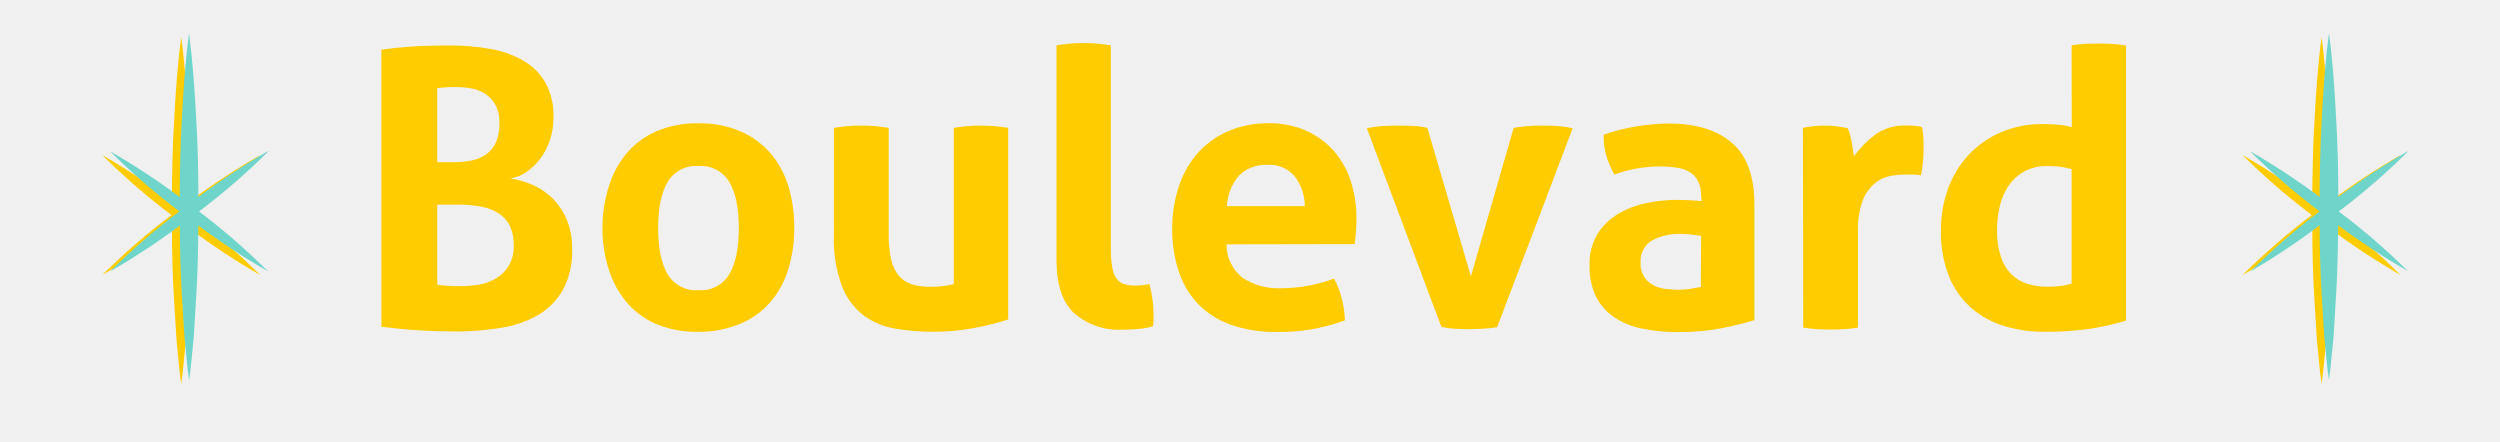
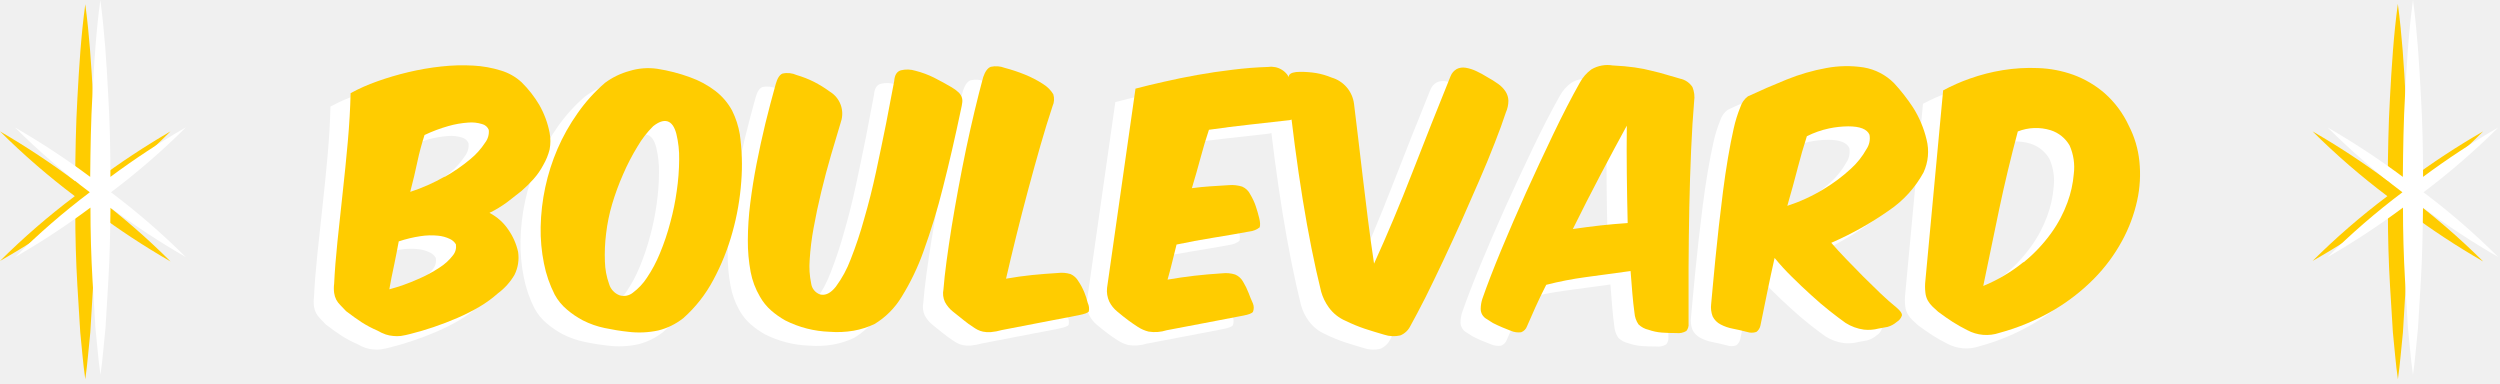
- <svg xmlns="http://www.w3.org/2000/svg" viewBox="0 0 402 71" fill="none">
-   <path d="M41.83 24.94C37.96 27.169 34.223 29.623 30.64 32.29C30.64 28.16 30.55 24.03 30.3 19.89C30.06 15.25 29.76 10.61 29.14 5.97C28.51 10.61 28.22 15.25 27.97 19.89C27.73 24.02 27.67 28.16 27.63 32.29C24.047 29.623 20.311 27.168 16.44 24.94C19.926 28.403 23.645 31.624 27.57 34.58C23.643 37.534 19.924 40.755 16.44 44.22C20.32 41.992 24.063 39.534 27.65 36.86C27.65 40.49 27.75 44.11 27.96 47.74L28.39 54.74C28.64 57.06 28.79 59.38 29.14 61.74C29.48 59.42 29.63 57.1 29.89 54.74L30.31 47.74C30.53 44.11 30.59 40.49 30.63 36.86C34.215 39.532 37.955 41.99 41.83 44.22C38.348 40.753 34.629 37.532 30.7 34.58C34.627 31.626 38.346 28.405 41.83 24.94" fill="#FFCC00" />
-   <path d="M43.08 24.31C39.213 26.539 35.48 28.994 31.9 31.66C31.9 27.53 31.81 23.4 31.56 19.26C31.32 14.63 31 10 30.4 5.35C29.77 9.99 29.48 14.63 29.23 19.27C28.99 23.4 28.93 27.54 28.89 31.67C25.307 29.003 21.571 26.548 17.7 24.32C21.188 27.797 24.91 31.031 28.84 34C24.913 36.954 21.194 40.175 17.71 43.64C21.59 41.412 25.333 38.954 28.92 36.28C28.92 39.91 29.02 43.53 29.23 47.16L29.66 54.16C29.91 56.48 30.06 58.8 30.41 61.16C30.75 58.84 30.9 56.52 31.16 54.16L31.58 47.16C31.8 43.53 31.86 39.91 31.9 36.28C35.485 38.952 39.225 41.41 43.1 43.64C39.627 40.174 35.918 36.953 32 34C35.927 31.046 39.646 27.825 43.13 24.36" fill="#6FD5CA" />
-   <path d="M386 24.94C382.13 27.169 378.393 29.623 374.81 32.29C374.81 28.16 374.72 24.03 374.47 19.89C374.23 15.25 373.93 10.61 373.31 5.97C372.68 10.61 372.39 15.25 372.14 19.89C371.9 24.02 371.84 28.16 371.8 32.29C368.217 29.623 364.481 27.168 360.61 24.94C364.096 28.403 367.815 31.624 371.74 34.58C367.813 37.534 364.094 40.755 360.61 44.22C364.49 41.992 368.233 39.534 371.82 36.86C371.82 40.49 371.92 44.11 372.13 47.74L372.56 54.74C372.81 57.06 372.96 59.38 373.31 61.74C373.65 59.42 373.8 57.1 374.06 54.74L374.48 47.74C374.7 44.11 374.76 40.49 374.8 36.86C378.385 39.532 382.125 41.99 386 44.22C382.518 40.753 378.799 37.532 374.87 34.58C378.797 31.626 382.516 28.405 386 24.94" fill="#FFCC00" />
-   <path d="M387.2 24.31C383.326 26.539 379.587 28.993 376 31.66C376 27.53 375.91 23.4 375.66 19.26C375.42 14.62 375.12 9.98 374.5 5.34C373.87 9.98 373.58 14.62 373.33 19.26C373.09 23.39 373.03 27.53 372.99 31.66C369.407 28.993 365.671 26.538 361.8 24.31C365.307 27.793 369.049 31.03 373 34C369.073 36.954 365.354 40.175 361.87 43.64C365.724 41.393 369.44 38.919 373 36.23C373 39.86 373.1 43.48 373.31 47.11L373.74 54.11C373.99 56.43 374.14 58.75 374.49 61.11C374.83 58.79 374.98 56.47 375.24 54.11L375.66 47.11C375.88 43.48 375.94 39.86 375.98 36.23C379.565 38.902 383.305 41.36 387.18 43.59C383.702 40.141 379.99 36.936 376.07 34C379.997 31.046 383.716 27.825 387.2 24.36" fill="#6FD5CA" />
-   <path d="M61.32 8C62.653 7.793 64.183 7.627 65.91 7.5C67.637 7.373 69.807 7.31 72.42 7.31C74.582 7.301 76.741 7.488 78.87 7.87C80.734 8.184 82.528 8.824 84.17 9.76C85.647 10.62 86.874 11.851 87.73 13.33C88.638 15.038 89.076 16.957 89 18.89C89.011 20.144 88.811 21.392 88.41 22.58C88.054 23.661 87.52 24.675 86.83 25.58C86.203 26.396 85.45 27.109 84.6 27.69C83.84 28.212 82.972 28.554 82.06 28.69C83.144 28.851 84.206 29.144 85.22 29.56C87.787 30.543 89.864 32.497 91 35C91.702 36.599 92.044 38.334 92 40.08C92.093 42.376 91.568 44.655 90.48 46.68C89.495 48.367 88.085 49.767 86.39 50.74C84.528 51.766 82.495 52.444 80.39 52.74C78.043 53.12 75.668 53.307 73.29 53.3C71.39 53.3 69.51 53.247 67.65 53.14C65.79 53.033 63.683 52.837 61.33 52.55L61.32 8ZM73 26.08C73.967 26.086 74.932 25.992 75.88 25.8C76.716 25.635 77.506 25.294 78.2 24.8C78.876 24.307 79.41 23.645 79.75 22.88C80.154 21.909 80.346 20.861 80.31 19.81C80.352 18.787 80.128 17.77 79.66 16.86C79.263 16.135 78.693 15.52 78 15.07C77.302 14.63 76.524 14.334 75.71 14.2C74.887 14.064 74.054 13.997 73.22 14C72.246 13.989 71.274 14.053 70.31 14.19V26.09L73 26.08ZM70.31 45.79C70.89 45.877 71.557 45.94 72.31 45.98C73.063 46.02 73.76 46.027 74.4 46C75.316 45.995 76.229 45.912 77.13 45.75C78.072 45.578 78.976 45.239 79.8 44.75C80.62 44.256 81.306 43.57 81.8 42.75C82.38 41.743 82.661 40.591 82.61 39.43C82.635 38.368 82.426 37.313 82 36.34C81.596 35.529 80.985 34.84 80.23 34.34C79.401 33.801 78.473 33.433 77.5 33.26C76.347 33.028 75.175 32.907 74 32.9H70.31V45.79Z" fill="#FFCC00" />
-   <path d="M112.28 53.36C109.953 53.413 107.64 52.98 105.49 52.09C103.647 51.301 102.013 50.092 100.72 48.56C99.43 46.998 98.462 45.197 97.87 43.26C97.201 41.134 96.863 38.918 96.87 36.69C96.867 34.442 97.204 32.207 97.87 30.06C98.453 28.101 99.422 26.278 100.72 24.7C102.017 23.161 103.648 21.94 105.49 21.13C107.635 20.218 109.95 19.775 112.28 19.83C114.62 19.777 116.944 20.22 119.1 21.13C120.963 21.938 122.617 23.159 123.94 24.7C125.245 26.251 126.216 28.055 126.79 30C127.422 32.153 127.735 34.386 127.72 36.63C127.738 38.854 127.425 41.068 126.79 43.2C126.214 45.143 125.244 46.947 123.94 48.5C122.621 50.035 120.964 51.243 119.1 52.03C116.942 52.938 114.621 53.391 112.28 53.36V53.36ZM112.28 46.66C113.27 46.739 114.262 46.54 115.146 46.086C116.029 45.632 116.768 44.941 117.28 44.09C118.293 42.376 118.8 39.906 118.8 36.68C118.8 33.453 118.293 30.983 117.28 29.27C116.768 28.419 116.029 27.727 115.146 27.273C114.262 26.82 113.27 26.621 112.28 26.7C111.301 26.627 110.32 26.829 109.449 27.283C108.578 27.737 107.851 28.425 107.35 29.27C106.337 30.983 105.83 33.453 105.83 36.68C105.83 39.906 106.337 42.376 107.35 44.09C107.851 44.934 108.578 45.622 109.449 46.076C110.32 46.53 111.301 46.732 112.28 46.66V46.66Z" fill="#FFCC00" />
-   <path d="M134.1 20.56C137.012 20.065 139.988 20.065 142.9 20.56V37.56C142.869 38.968 143.003 40.374 143.3 41.75C143.5 42.703 143.925 43.595 144.54 44.35C145.094 44.987 145.814 45.458 146.62 45.71C147.563 45.995 148.545 46.13 149.53 46.11C150.823 46.139 152.115 45.995 153.37 45.68V20.56C154.804 20.317 156.256 20.194 157.71 20.19C159.184 20.192 160.656 20.316 162.11 20.56V51.37C160.394 51.926 158.643 52.37 156.87 52.7C154.634 53.141 152.359 53.358 150.08 53.35C148.043 53.355 146.009 53.188 144 52.85C142.154 52.559 140.404 51.836 138.89 50.74C137.314 49.521 136.103 47.891 135.39 46.03C134.426 43.391 133.984 40.588 134.09 37.78L134.1 20.56Z" fill="#FFCC00" />
-   <path d="M169.88 7.29C171.334 7.045 172.806 6.922 174.28 6.92C175.734 6.923 177.186 7.047 178.62 7.29V39.84C178.603 40.878 178.676 41.915 178.84 42.94C178.933 43.592 179.164 44.216 179.52 44.77C179.815 45.194 180.239 45.51 180.73 45.67C181.333 45.851 181.961 45.936 182.59 45.92C182.951 45.919 183.311 45.898 183.67 45.86C184.057 45.819 184.441 45.756 184.82 45.67C185.266 47.299 185.495 48.98 185.5 50.67V51.57C185.496 51.874 185.456 52.176 185.38 52.47C184.601 52.697 183.8 52.841 182.99 52.9C182.057 52.98 181.2 53.02 180.42 53.02C177.624 53.158 174.881 52.217 172.76 50.39C170.84 48.63 169.88 45.767 169.88 41.8V7.29Z" fill="#FFCC00" />
-   <path d="M197.22 39.29C197.209 40.328 197.438 41.354 197.889 42.289C198.34 43.224 199.001 44.042 199.82 44.68C201.661 45.871 203.829 46.455 206.02 46.35C207.466 46.347 208.908 46.213 210.33 45.95C211.758 45.691 213.16 45.306 214.52 44.8C215.024 45.752 215.42 46.759 215.7 47.8C216.039 49.012 216.228 50.261 216.26 51.52C212.769 52.806 209.07 53.437 205.35 53.38C202.742 53.442 200.145 53.021 197.69 52.14C195.71 51.413 193.926 50.236 192.48 48.7C191.105 47.196 190.081 45.406 189.48 43.46C188.808 41.314 188.471 39.078 188.48 36.83C188.467 34.581 188.805 32.344 189.48 30.2C190.094 28.224 191.097 26.391 192.43 24.81C193.759 23.261 195.411 22.022 197.27 21.18C199.387 20.241 201.684 19.777 204 19.82C206.062 19.776 208.108 20.179 210 21C211.687 21.75 213.196 22.847 214.43 24.22C215.678 25.634 216.618 27.292 217.19 29.09C217.816 31.028 218.13 33.053 218.12 35.09C218.12 35.876 218.09 36.653 218.03 37.42C217.97 38.186 217.897 38.796 217.81 39.25L197.22 39.29ZM209.81 33.15C209.814 31.408 209.237 29.716 208.17 28.34C207.65 27.728 206.996 27.245 206.259 26.928C205.522 26.61 204.721 26.467 203.92 26.51C203.056 26.45 202.19 26.574 201.378 26.874C200.566 27.174 199.827 27.643 199.21 28.25C198.046 29.626 197.37 31.349 197.29 33.15H209.81Z" fill="#FFCC00" />
-   <path d="M219.79 20.62C220.699 20.426 221.622 20.302 222.55 20.25C223.397 20.21 224.13 20.19 224.75 20.19C225.577 20.19 226.403 20.21 227.23 20.25C228.001 20.285 228.768 20.389 229.52 20.56L236.52 44.43L243.4 20.56C244.1 20.434 244.843 20.34 245.63 20.28C246.417 20.22 247.203 20.19 247.99 20.19C248.61 20.19 249.323 20.21 250.13 20.25C251.058 20.308 251.98 20.431 252.89 20.62L240.74 52.62C239.918 52.748 239.091 52.832 238.26 52.87C237.393 52.91 236.67 52.93 236.09 52.93C235.51 52.93 234.813 52.907 234 52.86C233.249 52.823 232.503 52.719 231.77 52.55L219.79 20.62Z" fill="#FFCC00" />
-   <path d="M273.54 31.54C273.573 30.705 273.402 29.874 273.04 29.12C272.729 28.519 272.258 28.014 271.68 27.66C271.021 27.284 270.294 27.042 269.54 26.95C268.606 26.819 267.663 26.756 266.72 26.76C264.288 26.795 261.878 27.235 259.59 28.06C259.059 27.105 258.624 26.101 258.29 25.06C257.981 23.951 257.836 22.802 257.86 21.65C259.638 21.042 261.465 20.587 263.32 20.29C265 20.015 266.698 19.871 268.4 19.86C272.7 19.86 276.06 20.894 278.48 22.96C280.9 25.027 282.11 28.334 282.11 32.88V51.48C280.377 52.006 278.618 52.44 276.84 52.78C274.533 53.215 272.188 53.423 269.84 53.4C267.892 53.416 265.949 53.228 264.04 52.84C262.422 52.527 260.882 51.895 259.51 50.98C258.269 50.132 257.267 48.978 256.6 47.63C255.885 46.063 255.543 44.352 255.6 42.63C255.537 40.877 255.977 39.141 256.87 37.63C257.695 36.311 258.823 35.207 260.16 34.41C261.553 33.584 263.074 32.995 264.66 32.67C266.303 32.318 267.979 32.14 269.66 32.14C270.86 32.14 272.193 32.204 273.66 32.33L273.54 31.54ZM273.54 37.93C273.047 37.85 272.51 37.777 271.93 37.71C271.415 37.653 270.898 37.623 270.38 37.62C268.711 37.535 267.051 37.909 265.58 38.7C264.995 39.068 264.52 39.588 264.209 40.204C263.897 40.821 263.759 41.511 263.81 42.2C263.753 43.08 263.992 43.953 264.49 44.68C264.911 45.257 265.477 45.712 266.13 46C266.767 46.269 267.442 46.437 268.13 46.5C268.85 46.56 269.48 46.59 270.02 46.59C270.643 46.589 271.266 46.535 271.88 46.43L273.49 46.15L273.54 37.93Z" fill="#FFCC00" />
-   <path d="M289.91 20.56C290.53 20.434 291.12 20.34 291.68 20.28C292.288 20.217 292.899 20.187 293.51 20.19C294.122 20.188 294.734 20.228 295.34 20.31C295.94 20.39 296.53 20.494 297.11 20.62C297.263 20.904 297.378 21.206 297.45 21.52C297.55 21.91 297.65 22.33 297.73 22.76C297.81 23.19 297.89 23.63 297.95 24.06L298.11 25.14C299.047 23.832 300.177 22.672 301.46 21.7C302.907 20.643 304.669 20.108 306.46 20.18C306.87 20.18 307.35 20.18 307.89 20.24C308.289 20.26 308.685 20.323 309.07 20.43C309.162 20.903 309.225 21.38 309.26 21.86C309.3 22.4 309.32 22.957 309.32 23.53C309.32 24.23 309.29 24.994 309.23 25.82C309.174 26.614 309.06 27.403 308.89 28.18C308.388 28.095 307.879 28.055 307.37 28.06H306.37C305.579 28.069 304.789 28.143 304.01 28.28C303.099 28.446 302.245 28.842 301.53 29.43C300.635 30.174 299.947 31.134 299.53 32.22C298.946 33.893 298.685 35.661 298.76 37.43V52.68C298.022 52.805 297.277 52.888 296.53 52.93C295.783 52.97 295.06 52.99 294.36 52.99C293.66 52.99 292.947 52.97 292.22 52.93C291.493 52.89 290.74 52.807 289.96 52.68L289.91 20.56Z" fill="#FFCC00" />
-   <path d="M333.12 7.29C333.848 7.167 334.583 7.084 335.32 7.04C336.047 7.013 336.76 7 337.46 7C338.16 7 338.883 7.02 339.63 7.06C340.377 7.103 341.122 7.186 341.86 7.31V51.56C339.919 52.137 337.941 52.582 335.94 52.89C333.528 53.225 331.095 53.379 328.66 53.35C326.531 53.358 324.412 53.055 322.37 52.45C320.423 51.883 318.617 50.911 317.07 49.6C315.484 48.222 314.241 46.493 313.44 44.55C312.488 42.15 312.033 39.581 312.1 37C312.085 34.726 312.475 32.468 313.25 30.33C313.97 28.32 315.089 26.476 316.54 24.91C317.999 23.357 319.762 22.121 321.72 21.28C323.856 20.37 326.159 19.917 328.48 19.95C329.227 19.95 330.003 19.98 330.81 20.04C331.598 20.097 332.378 20.231 333.14 20.44L333.12 7.29ZM333.12 27.19C332.462 27.018 331.794 26.884 331.12 26.79C330.456 26.721 329.788 26.691 329.12 26.7C327.881 26.672 326.656 26.962 325.56 27.54C324.564 28.082 323.705 28.845 323.05 29.77C322.358 30.764 321.863 31.88 321.59 33.06C321.278 34.35 321.123 35.673 321.13 37C321.095 38.461 321.304 39.918 321.75 41.31C322.092 42.37 322.678 43.336 323.46 44.13C324.184 44.834 325.065 45.355 326.03 45.65C327.074 45.965 328.16 46.121 329.25 46.11C329.902 46.108 330.552 46.071 331.2 46C331.851 45.923 332.493 45.79 333.12 45.6V27.19Z" fill="#FFCC00" />
+ <svg xmlns="http://www.w3.org/2000/svg" viewBox="0 0 372 57" fill="none">
+   <path d="M72.641 36.18C73.336 37.174 73.829 38.295 74.091 39.48C74.269 40.644 74.084 41.835 73.561 42.89C72.938 43.959 72.104 44.892 71.111 45.63C70.263 46.382 69.346 47.052 68.371 47.63C67.295 48.264 66.179 48.828 65.031 49.32C63.858 49.827 62.678 50.28 61.491 50.68C60.304 51.08 59.174 51.413 58.101 51.68C57.623 51.809 57.139 51.913 56.651 51.99C56.266 52.034 55.876 52.034 55.491 51.99C55.12 51.96 54.754 51.886 54.401 51.77C53.967 51.616 53.549 51.422 53.151 51.19C52.349 50.846 51.577 50.438 50.841 49.97C50.174 49.537 49.394 48.98 48.501 48.3C48.174 47.947 47.884 47.643 47.631 47.39C47.392 47.155 47.19 46.885 47.031 46.59C46.873 46.276 46.768 45.938 46.721 45.59C46.661 45.132 46.661 44.668 46.721 44.21C46.808 42.37 46.971 40.283 47.211 37.95C47.451 35.617 47.711 33.193 47.991 30.68C48.271 28.167 48.524 25.64 48.751 23.1C48.978 20.56 49.118 18.147 49.171 15.86C50.429 15.177 51.74 14.595 53.091 14.12C54.617 13.573 56.173 13.113 57.751 12.74C59.374 12.352 61.021 12.068 62.681 11.89C64.258 11.716 65.847 11.672 67.431 11.76C68.83 11.833 70.214 12.082 71.551 12.5C72.699 12.842 73.754 13.444 74.631 14.26C75.639 15.258 76.516 16.38 77.241 17.6C77.977 18.89 78.498 20.292 78.781 21.75C78.937 22.576 78.937 23.424 78.781 24.25C78.578 25.057 78.261 25.831 77.841 26.55C77.45 27.296 76.97 27.991 76.411 28.62C75.842 29.264 75.231 29.869 74.581 30.43L72.441 32.1C71.621 32.7 70.751 33.228 69.841 33.68C70.971 34.263 71.934 35.123 72.641 36.18ZM55.611 41.55C55.358 42.697 55.128 43.863 54.921 45.05C56.366 44.698 57.781 44.229 59.151 43.65C60.287 43.175 61.376 42.592 62.401 41.91C63.17 41.422 63.847 40.803 64.401 40.08C64.597 39.843 64.737 39.567 64.814 39.269C64.89 38.972 64.899 38.661 64.841 38.36C64.633 38.009 64.322 37.73 63.951 37.56C63.392 37.29 62.789 37.124 62.171 37.07C61.308 36.983 60.438 37.007 59.581 37.14C58.477 37.304 57.389 37.565 56.331 37.92C56.104 39.167 55.864 40.377 55.611 41.55ZM63.141 28.33C64.482 27.578 65.751 26.705 66.931 25.72C67.808 25.01 68.567 24.166 69.181 23.22C69.595 22.681 69.788 22.006 69.721 21.33C69.637 21.115 69.502 20.924 69.328 20.772C69.154 20.621 68.945 20.514 68.721 20.46C68.052 20.252 67.349 20.177 66.651 20.24C65.662 20.308 64.684 20.479 63.731 20.75C62.505 21.094 61.311 21.543 60.161 22.09C59.734 23.404 59.377 24.739 59.091 26.09C58.791 27.49 58.434 28.977 58.021 30.55C59.804 29.974 61.523 29.217 63.151 28.29L63.141 28.33Z" fill="white" />
+   <path d="M105.94 18.46C106.487 19.565 106.871 20.744 107.08 21.96C107.412 24.301 107.486 26.672 107.3 29.03C107.12 31.594 106.681 34.133 105.99 36.61C105.31 39.079 104.354 41.464 103.14 43.72C102.008 45.855 100.505 47.772 98.7 49.38C97.601 50.258 96.325 50.889 94.96 51.23C93.482 51.55 91.961 51.617 90.46 51.43C89.291 51.303 88.13 51.117 86.98 50.87C85.851 50.637 84.758 50.253 83.73 49.73C82.886 49.286 82.095 48.75 81.37 48.13C80.624 47.509 80.003 46.753 79.54 45.9C78.794 44.435 78.256 42.873 77.94 41.26C77.578 39.47 77.414 37.645 77.45 35.82C77.53 31.831 78.379 27.896 79.95 24.23C80.764 22.354 81.769 20.568 82.95 18.9C84.118 17.23 85.488 15.711 87.03 14.38C88.125 13.546 89.367 12.925 90.69 12.55C92.024 12.143 93.431 12.037 94.81 12.24C96.461 12.496 98.082 12.915 99.65 13.49C101.025 13.97 102.314 14.665 103.47 15.55C104.487 16.338 105.328 17.329 105.94 18.46ZM94.19 20.78C93.29 21.675 92.511 22.683 91.87 23.78C91.052 25.117 90.331 26.51 89.71 27.95C89.073 29.393 88.529 30.877 88.08 32.39C87.66 33.812 87.362 35.267 87.19 36.74C87.016 38.129 86.956 39.53 87.01 40.93C87.038 42.062 87.247 43.183 87.63 44.25C87.74 44.633 87.939 44.986 88.21 45.28C88.481 45.573 88.817 45.799 89.19 45.94C89.531 46.045 89.892 46.063 90.241 45.993C90.59 45.923 90.917 45.767 91.19 45.54C91.995 44.937 92.689 44.2 93.24 43.36C94.01 42.22 94.66 41.003 95.18 39.73C95.818 38.202 96.346 36.632 96.76 35.03C97.172 33.515 97.486 31.975 97.7 30.42C97.93 28.863 98.05 27.293 98.06 25.72C98.085 24.437 97.944 23.156 97.64 21.91C97.36 20.856 96.924 20.24 96.33 20.06C95.737 19.88 95.024 20.12 94.19 20.78Z" fill="white" />
+   <path d="M108.698 42.49C108.406 40.924 108.265 39.333 108.278 37.74C108.287 35.907 108.407 34.077 108.638 32.26C108.878 30.326 109.192 28.366 109.578 26.38C109.965 24.393 110.402 22.393 110.888 20.38C111.382 18.38 111.895 16.426 112.428 14.52C112.668 13.66 113.002 13.14 113.428 12.96C114.14 12.799 114.885 12.876 115.548 13.18C116.43 13.436 117.286 13.771 118.108 14.18C118.939 14.606 119.735 15.098 120.488 15.65C121.226 16.099 121.79 16.783 122.089 17.593C122.389 18.402 122.406 19.289 122.138 20.11C121.665 21.656 121.168 23.323 120.648 25.11C120.128 26.896 119.645 28.716 119.198 30.57C118.752 32.41 118.372 34.206 118.058 35.96C117.769 37.523 117.575 39.103 117.478 40.69C117.386 41.854 117.46 43.026 117.698 44.17C117.742 44.541 117.889 44.892 118.122 45.183C118.356 45.475 118.666 45.695 119.018 45.82C119.818 46.026 120.605 45.64 121.378 44.66C122.301 43.409 123.044 42.036 123.588 40.58C124.362 38.617 125.03 36.614 125.588 34.58C126.255 32.293 126.848 29.94 127.368 27.52C127.888 25.1 128.385 22.713 128.858 20.36C129.305 18.013 129.705 15.916 130.058 14.07C130.118 13.176 130.452 12.643 131.058 12.47C131.771 12.294 132.518 12.319 133.218 12.54C134.16 12.8 135.072 13.158 135.938 13.61C136.905 14.103 137.788 14.586 138.588 15.06C138.947 15.27 139.282 15.518 139.588 15.8C139.792 15.994 139.952 16.229 140.058 16.49C140.149 16.739 140.18 17.006 140.148 17.27C140.108 17.606 140.048 17.94 139.968 18.27C139.075 22.516 138.175 26.416 137.268 29.97C136.474 33.16 135.516 36.308 134.398 39.4C133.549 41.802 132.443 44.105 131.098 46.27C130.106 47.906 128.734 49.278 127.098 50.27C126.107 50.74 125.058 51.077 123.978 51.27C122.799 51.471 121.6 51.525 120.408 51.43C118.111 51.354 115.859 50.777 113.808 49.74C113.063 49.322 112.363 48.829 111.718 48.27C111.039 47.675 110.468 46.968 110.028 46.18C109.376 45.035 108.926 43.787 108.698 42.49Z" fill="white" />
+   <path d="M151.718 50.02C149.718 50.393 147.838 50.756 146.078 51.11C145.539 51.266 144.987 51.37 144.428 51.42C144.04 51.452 143.649 51.428 143.268 51.35C142.983 51.289 142.708 51.192 142.448 51.06C142.223 50.941 142.006 50.807 141.798 50.66C141.32 50.353 140.859 50.019 140.418 49.66C140.005 49.32 139.455 48.88 138.768 48.34C138.289 47.958 137.895 47.481 137.608 46.94C137.332 46.35 137.254 45.687 137.388 45.05C137.475 43.89 137.625 42.516 137.838 40.93C138.051 39.343 138.305 37.626 138.598 35.78C138.898 33.94 139.231 32.03 139.598 30.05C139.965 28.07 140.351 26.1 140.758 24.14C141.171 22.18 141.595 20.293 142.028 18.48C142.461 16.666 142.885 15 143.298 13.48C143.591 12.62 143.971 12.106 144.438 11.94C145.129 11.789 145.849 11.845 146.508 12.1C147.529 12.368 148.531 12.702 149.508 13.1C150.478 13.489 151.406 13.974 152.278 14.55C152.868 14.921 153.365 15.424 153.728 16.02C153.915 16.606 153.876 17.241 153.618 17.8C153.025 19.58 152.421 21.54 151.808 23.68C151.195 25.82 150.585 28.02 149.978 30.28C149.371 32.54 148.791 34.79 148.238 37.03C147.685 39.27 147.171 41.416 146.698 43.47C148.065 43.23 149.341 43.05 150.528 42.93C151.715 42.81 153.008 42.706 154.408 42.62C155.042 42.544 155.686 42.598 156.298 42.78C156.799 43.006 157.213 43.389 157.478 43.87C157.823 44.382 158.114 44.928 158.348 45.5C158.558 46.013 158.729 46.541 158.858 47.08C159.045 47.468 159.101 47.907 159.018 48.33C158.911 48.536 158.398 48.73 157.478 48.91L151.718 50.02Z" fill="white" />
+   <path d="M170.221 14.16C171.781 13.8 173.414 13.467 175.121 13.16C176.827 12.853 178.581 12.593 180.381 12.38C182.181 12.153 183.971 12.013 185.751 11.96C186.44 11.864 187.142 12.012 187.735 12.377C188.328 12.742 188.775 13.301 189.001 13.96C189.344 14.572 189.613 15.224 189.801 15.9C189.947 16.48 190.097 17.11 190.251 17.79C190.328 18.049 190.351 18.32 190.32 18.588C190.289 18.857 190.204 19.116 190.071 19.35C189.595 19.712 189.018 19.914 188.421 19.93L182.891 20.55C180.991 20.757 178.991 21.01 176.891 21.31C176.444 22.643 176.027 24.033 175.641 25.48C175.254 26.927 174.824 28.433 174.351 30C175.244 29.88 176.134 29.79 177.021 29.73C177.907 29.67 178.847 29.61 179.841 29.55C180.515 29.494 181.195 29.568 181.841 29.77C182.368 29.999 182.794 30.411 183.041 30.93C183.377 31.485 183.652 32.075 183.861 32.69C184.054 33.27 184.224 33.857 184.371 34.45C184.517 35.043 184.541 35.503 184.441 35.83C183.996 36.177 183.462 36.392 182.901 36.45C181.121 36.777 179.301 37.09 177.441 37.39C175.581 37.69 173.791 38.023 172.071 38.39C171.831 39.343 171.607 40.243 171.401 41.09C171.194 41.937 170.971 42.777 170.731 43.61C172.124 43.37 173.457 43.177 174.731 43.03C176.004 42.883 177.377 42.763 178.851 42.67C179.503 42.592 180.164 42.653 180.791 42.85C181.292 43.065 181.708 43.442 181.971 43.92C182.294 44.451 182.568 45.01 182.791 45.59C182.984 46.11 183.201 46.637 183.441 47.17C183.598 47.565 183.598 48.005 183.441 48.4C183.294 48.62 182.817 48.807 182.011 48.96L176.221 50.07C174.261 50.457 172.387 50.813 170.601 51.14C169.729 51.419 168.804 51.488 167.901 51.34C167.34 51.198 166.806 50.965 166.321 50.65C165.814 50.323 165.331 49.99 164.871 49.65C164.411 49.31 163.867 48.877 163.241 48.35C162.748 47.949 162.346 47.448 162.061 46.88C161.767 46.239 161.653 45.531 161.731 44.83L165.961 15.19C167.214 14.857 168.634 14.513 170.221 14.16Z" fill="white" />
+   <path d="M219.409 23.3C218.743 25.026 217.986 26.86 217.139 28.8C216.293 30.74 215.416 32.74 214.509 34.8C213.589 36.846 212.669 38.846 211.749 40.8C210.829 42.753 209.953 44.566 209.119 46.24C208.266 47.913 207.506 49.35 206.839 50.55C206.53 51.166 206.008 51.649 205.369 51.91C204.571 52.098 203.737 52.06 202.959 51.8C201.919 51.5 200.953 51.203 200.059 50.91C199.098 50.584 198.16 50.197 197.249 49.75C196.243 49.325 195.372 48.633 194.729 47.75C194.215 47.043 193.829 46.251 193.589 45.41C192.583 41.337 191.666 36.75 190.839 31.65C190.013 26.55 189.276 20.956 188.629 14.87C188.537 14.299 188.607 13.714 188.829 13.18C189.023 12.853 189.566 12.69 190.459 12.69C191.256 12.686 192.052 12.746 192.839 12.87C193.629 13.006 194.4 13.231 195.139 13.54C196.018 13.795 196.803 14.302 197.397 14.999C197.991 15.696 198.367 16.551 198.479 17.46C198.659 18.92 198.859 20.57 199.079 22.41C199.299 24.25 199.529 26.197 199.769 28.25C200.009 30.297 200.269 32.43 200.549 34.65C200.829 36.87 201.133 39.063 201.459 41.23C203.419 36.923 205.329 32.377 207.189 27.59C209.049 22.803 210.933 18.06 212.839 13.36C213.014 12.897 213.347 12.511 213.779 12.27C214.186 12.074 214.645 12.011 215.089 12.09C215.63 12.18 216.155 12.345 216.649 12.58C217.225 12.846 217.783 13.15 218.319 13.49C218.872 13.791 219.406 14.125 219.919 14.49C220.358 14.797 220.734 15.183 221.029 15.63C221.294 16.042 221.44 16.52 221.449 17.01C221.445 17.61 221.315 18.203 221.069 18.75C220.643 20.056 220.089 21.573 219.409 23.3Z" fill="white" />
+   <path d="M232.939 43.24C230.965 43.506 229.008 43.886 227.079 44.38C226.485 45.54 225.965 46.617 225.518 47.61C225.072 48.603 224.639 49.583 224.219 50.55C224.147 50.753 224.033 50.938 223.882 51.092C223.732 51.245 223.55 51.364 223.348 51.44C222.825 51.509 222.292 51.433 221.809 51.22L220.538 50.71C220.078 50.517 219.612 50.3 219.139 50.06L218.199 49.46C217.929 49.309 217.706 49.088 217.553 48.821C217.399 48.553 217.322 48.248 217.329 47.94C217.336 47.433 217.42 46.931 217.579 46.45C218.292 44.403 219.222 41.997 220.368 39.23C221.515 36.463 222.748 33.61 224.068 30.67C225.402 27.73 226.755 24.827 228.128 21.96C229.502 19.093 230.815 16.547 232.068 14.32C232.488 13.529 233.083 12.844 233.809 12.32C234.765 11.762 235.887 11.557 236.979 11.74C238.199 11.8 239.282 11.897 240.229 12.03C241.175 12.163 242.045 12.337 242.839 12.55C243.625 12.73 244.352 12.923 245.018 13.13C245.685 13.337 246.352 13.53 247.018 13.71C247.389 13.788 247.741 13.939 248.053 14.153C248.365 14.368 248.632 14.642 248.839 14.96C249.109 15.625 249.195 16.35 249.089 17.06C248.909 19.173 248.758 21.597 248.638 24.33C248.518 27.063 248.428 29.917 248.368 32.89C248.308 35.863 248.272 38.843 248.259 41.83C248.245 44.817 248.245 47.587 248.259 50.14C248.28 50.338 248.262 50.538 248.206 50.728C248.149 50.919 248.055 51.096 247.928 51.25C247.479 51.514 246.956 51.622 246.439 51.56C245.665 51.56 244.952 51.537 244.298 51.49C243.616 51.44 242.943 51.298 242.298 51.07C241.737 50.946 241.222 50.669 240.809 50.27C240.456 49.754 240.249 49.153 240.208 48.53C240.088 47.67 239.985 46.727 239.898 45.7C239.812 44.673 239.722 43.55 239.629 42.33L232.939 43.24ZM235.118 35.55C236.452 35.403 237.812 35.283 239.198 35.19C239.138 32.757 239.095 30.327 239.069 27.9C239.042 25.473 239.042 23.073 239.069 20.7C237.882 22.867 236.595 25.267 235.208 27.9C233.822 30.533 232.432 33.26 231.038 36.08C232.405 35.88 233.765 35.703 235.118 35.55Z" fill="white" />
+   <path d="M259.951 45.55L258.951 50.45C258.871 50.825 258.658 51.159 258.351 51.39C257.897 51.545 257.404 51.545 256.951 51.39C256.151 51.183 255.437 51.02 254.811 50.9C254.19 50.782 253.59 50.573 253.031 50.28C252.515 50.018 252.097 49.597 251.841 49.08C251.617 48.49 251.541 47.855 251.621 47.23C251.681 46.603 251.764 45.696 251.871 44.51C251.977 43.323 252.104 41.99 252.251 40.51C252.397 39.01 252.567 37.396 252.761 35.67C252.954 33.943 253.161 32.22 253.381 30.5C253.601 28.78 253.847 27.113 254.121 25.5C254.394 23.886 254.677 22.43 254.971 21.13C255.213 20.033 255.547 18.959 255.971 17.92C256.165 17.289 256.554 16.737 257.081 16.34C258.921 15.48 260.841 14.65 262.841 13.85C264.753 13.073 266.74 12.496 268.771 12.13C270.596 11.789 272.465 11.759 274.301 12.04C276.022 12.325 277.61 13.143 278.841 14.38C279.882 15.51 280.828 16.724 281.671 18.01C282.595 19.471 283.271 21.076 283.671 22.76C284.091 24.396 283.932 26.127 283.221 27.66C281.982 29.931 280.216 31.872 278.071 33.32C275.381 35.21 272.506 36.822 269.491 38.13C270.157 38.903 270.907 39.72 271.741 40.58C272.574 41.44 273.414 42.3 274.261 43.16C275.121 44.02 275.974 44.853 276.821 45.66C277.667 46.466 278.461 47.166 279.201 47.76C279.794 48.266 280.061 48.666 280.001 48.96C279.869 49.354 279.599 49.688 279.241 49.9C278.847 50.244 278.383 50.496 277.881 50.64L276.521 50.89C275.816 51.074 275.084 51.128 274.361 51.05C273.386 50.919 272.451 50.578 271.621 50.05C270.954 49.576 270.167 48.983 269.261 48.27C268.354 47.556 267.434 46.77 266.501 45.91C265.547 45.05 264.597 44.15 263.651 43.21C262.735 42.315 261.87 41.37 261.061 40.38C260.661 42.153 260.291 43.876 259.951 45.55ZM264.471 27.1C264.024 28.826 263.517 30.67 262.951 32.63C264.864 32.009 266.697 31.163 268.411 30.11C269.842 29.247 271.182 28.242 272.411 27.11C273.337 26.269 274.121 25.282 274.731 24.19C275.156 23.563 275.318 22.794 275.181 22.05C274.827 21.216 273.771 20.8 272.011 20.8C271.053 20.809 270.098 20.913 269.161 21.11C268.016 21.354 266.907 21.744 265.861 22.27C265.381 23.756 264.917 25.36 264.471 27.08V27.1Z" fill="white" />
+   <path d="M290.129 13.69C291.715 13.126 293.348 12.708 295.009 12.44C296.754 12.157 298.523 12.053 300.289 12.13C302.07 12.192 303.831 12.529 305.509 13.13C307.216 13.753 308.795 14.682 310.169 15.87C311.696 17.223 312.925 18.877 313.779 20.73C314.622 22.371 315.151 24.155 315.339 25.99C315.545 27.948 315.434 29.927 315.009 31.85C314.546 33.946 313.789 35.966 312.759 37.85C311.64 39.909 310.236 41.801 308.589 43.47C306.778 45.302 304.734 46.889 302.509 48.19C300.002 49.652 297.312 50.775 294.509 51.53C293.729 51.794 292.903 51.895 292.083 51.826C291.262 51.757 290.464 51.52 289.739 51.13C288.991 50.758 288.264 50.348 287.559 49.9C286.933 49.5 286.219 49.003 285.419 48.41L284.569 47.63C284.3 47.373 284.068 47.08 283.879 46.76C283.672 46.39 283.543 45.981 283.499 45.56C283.427 44.952 283.427 44.338 283.499 43.73L286.139 15.45C287.421 14.759 288.755 14.17 290.129 13.69ZM298.129 41.02C299.681 39.756 301.06 38.294 302.229 36.67C303.238 35.271 304.049 33.74 304.639 32.12C305.142 30.759 305.458 29.336 305.579 27.89C305.762 26.446 305.548 24.98 304.959 23.65C304.338 22.569 303.336 21.76 302.149 21.38C300.543 20.881 298.815 20.945 297.249 21.56C296.209 25.453 295.289 29.293 294.489 33.08C293.689 36.866 292.896 40.69 292.109 44.55C294.262 43.668 296.273 42.475 298.079 41.01L298.129 41.02Z" fill="white" />
+   <path d="M25.37 19.55C21.502 21.796 17.769 24.267 14.19 26.95C14.19 22.82 14.1 18.69 13.85 14.55C13.61 9.91 13.31 5.27 12.69 0.63C12.06 5.27 11.77 9.91 11.52 14.55C11.28 18.68 11.22 22.82 11.18 26.95C7.602 24.266 3.869 21.795 0 19.55C3.486 23.013 7.205 26.234 11.13 29.19C7.203 32.144 3.484 35.365 0 38.83C3.874 36.627 7.614 34.197 11.2 31.55C11.2 35.18 11.3 38.8 11.51 42.43L11.94 49.43C12.19 51.75 12.34 54.07 12.69 56.43C13.03 54.11 13.18 51.79 13.44 49.43L13.86 42.43C14.08 38.8 14.14 35.18 14.18 31.55C17.765 34.222 21.505 36.68 25.38 38.91C21.896 35.429 18.174 32.194 14.24 29.23C18.168 26.263 21.887 23.029 25.37 19.55Z" fill="#FFCC00" />
+   <path d="M27.62 18.97C23.75 21.2 20.014 23.654 16.43 26.32C16.43 22.19 16.34 18.06 16.09 13.92C15.851 9.28 15.55 4.64 14.931 0C14.3 4.64 14.011 9.28 13.761 13.92C13.521 18.05 13.46 22.19 13.421 26.32C9.838 23.653 6.101 21.199 2.23 18.97C5.716 22.433 9.435 25.654 13.361 28.61C9.44 31.565 5.728 34.786 2.25 38.25C6.13 36.022 9.874 33.564 13.46 30.89C13.46 34.52 13.56 38.14 13.771 41.77L14.2 48.77C14.45 51.09 14.601 53.41 14.95 55.77C15.29 53.45 15.441 51.13 15.7 48.77L16.12 41.77C16.34 38.14 16.401 34.52 16.441 30.89C20.025 33.562 23.765 36.02 27.64 38.25C24.158 34.783 20.439 31.562 16.511 28.61C20.438 25.656 24.156 22.435 27.64 18.97" fill="white" />
+   <path d="M369.489 19.55C365.619 21.779 361.883 24.233 358.299 26.9C358.299 22.77 358.209 18.64 357.959 14.5C357.719 9.86 357.419 5.22 356.799 0.58C356.169 5.22 355.879 9.86 355.629 14.5C355.389 18.63 355.329 22.77 355.289 26.9C351.71 24.233 347.977 21.779 344.109 19.55C347.595 23.013 351.314 26.234 355.239 29.19C351.312 32.144 347.594 35.364 344.109 38.83C347.987 36.627 351.73 34.197 355.319 31.55C355.319 35.18 355.419 38.8 355.629 42.43L356.059 49.43C356.309 51.75 356.459 54.07 356.809 56.43C357.149 54.11 357.299 51.79 357.559 49.43L357.979 42.43C358.199 38.8 358.259 35.18 358.299 31.55C361.884 34.222 365.624 36.68 369.499 38.91C366.017 35.443 362.298 32.221 358.369 29.27C362.296 26.29 366.011 23.042 369.489 19.55Z" fill="#FFCC00" />
+   <path d="M371.742 18.97C367.871 21.2 364.135 23.654 360.552 26.32C360.552 22.19 360.462 18.06 360.212 13.92C359.972 9.28 359.672 4.64 359.052 0C358.422 4.64 358.132 9.28 357.882 13.92C357.642 18.05 357.582 22.19 357.542 26.32C353.959 23.653 350.222 21.199 346.352 18.97C349.837 22.433 353.556 25.654 357.482 28.61C353.555 31.564 349.836 34.785 346.352 38.25C350.231 36.022 353.975 33.564 357.562 30.89C357.562 34.52 357.662 38.14 357.872 41.77L358.302 48.77C358.552 51.09 358.702 53.41 359.052 55.77C359.392 53.45 359.542 51.13 359.802 48.77L360.222 41.77C360.442 38.14 360.502 34.52 360.542 30.89C364.126 33.562 367.866 36.02 371.742 38.25C368.259 34.783 364.54 31.562 360.612 28.61C364.539 25.656 368.257 22.435 371.742 18.97Z" fill="white" />
+   <path d="M75.641 34.18C76.336 35.174 76.829 36.295 77.091 37.48C77.269 38.644 77.084 39.835 76.561 40.89C75.938 41.959 75.104 42.892 74.111 43.63C73.263 44.382 72.346 45.052 71.371 45.63C70.295 46.264 69.179 46.828 68.031 47.32C66.858 47.827 65.678 48.28 64.491 48.68C63.304 49.08 62.174 49.413 61.101 49.68C60.623 49.809 60.139 49.913 59.651 49.99C59.266 50.034 58.876 50.034 58.491 49.99C58.12 49.96 57.754 49.886 57.401 49.77C56.967 49.616 56.549 49.422 56.151 49.19C55.349 48.846 54.577 48.438 53.841 47.97C53.174 47.537 52.394 46.98 51.501 46.3C51.174 45.947 50.884 45.643 50.631 45.39C50.392 45.155 50.19 44.885 50.031 44.59C49.873 44.276 49.768 43.938 49.721 43.59C49.661 43.132 49.661 42.668 49.721 42.21C49.808 40.37 49.971 38.283 50.211 35.95C50.451 33.617 50.711 31.193 50.991 28.68C51.271 26.167 51.524 23.64 51.751 21.1C51.978 18.56 52.118 16.147 52.171 13.86C53.429 13.177 54.74 12.595 56.091 12.12C57.617 11.573 59.173 11.113 60.751 10.74C62.374 10.352 64.021 10.068 65.681 9.89C67.258 9.716 68.847 9.672 70.431 9.76C71.83 9.833 73.214 10.082 74.551 10.5C75.699 10.842 76.754 11.444 77.631 12.26C78.639 13.258 79.516 14.38 80.241 15.6C80.977 16.89 81.498 18.292 81.781 19.75C81.937 20.576 81.937 21.424 81.781 22.25C81.578 23.057 81.261 23.831 80.841 24.55C80.45 25.296 79.97 25.991 79.411 26.62C78.842 27.264 78.231 27.869 77.581 28.43L75.441 30.1C74.621 30.7 73.751 31.228 72.841 31.68C73.971 32.263 74.934 33.123 75.641 34.18ZM58.621 39.55C58.368 40.697 58.138 41.863 57.931 43.05C59.379 42.665 60.794 42.163 62.161 41.55C63.297 41.075 64.385 40.492 65.411 39.81C66.18 39.322 66.857 38.703 67.411 37.98C67.591 37.755 67.722 37.494 67.796 37.215C67.87 36.936 67.885 36.645 67.841 36.36C67.633 36.009 67.322 35.73 66.951 35.56C66.392 35.29 65.789 35.124 65.171 35.07C64.308 34.983 63.438 35.007 62.581 35.14C61.477 35.304 60.389 35.565 59.331 35.92C59.104 37.167 58.868 38.377 58.621 39.55ZM66.151 26.33C67.492 25.578 68.76 24.705 69.941 23.72C70.817 23.01 71.577 22.166 72.191 21.22C72.605 20.681 72.798 20.006 72.731 19.33C72.647 19.115 72.512 18.924 72.338 18.772C72.164 18.621 71.955 18.514 71.731 18.46C71.062 18.252 70.359 18.177 69.661 18.24C68.672 18.308 67.694 18.479 66.741 18.75C65.515 19.094 64.321 19.543 63.171 20.09C62.744 21.404 62.387 22.739 62.101 24.09C61.814 25.463 61.461 26.95 61.041 28.55C62.817 27.973 64.529 27.216 66.151 26.29V26.33Z" fill="#FFCC00" />
+   <path d="M108.94 16.46C109.487 17.565 109.871 18.744 110.08 19.96C110.412 22.301 110.486 24.672 110.3 27.03C110.116 29.574 109.677 32.093 108.99 34.55C108.31 37.019 107.354 39.404 106.14 41.66C105.008 43.795 103.505 45.712 101.7 47.32C100.601 48.198 99.325 48.829 97.96 49.17C96.482 49.49 94.961 49.557 93.46 49.37C92.291 49.243 91.13 49.056 89.98 48.81C88.851 48.577 87.758 48.193 86.73 47.67C85.886 47.226 85.095 46.69 84.37 46.07C83.624 45.449 83.003 44.693 82.54 43.84C81.794 42.375 81.256 40.813 80.94 39.2C80.578 37.41 80.414 35.586 80.45 33.76C80.53 29.771 81.379 25.836 82.95 22.17C83.764 20.294 84.769 18.508 85.95 16.84C87.118 15.17 88.488 13.651 90.03 12.32C91.133 11.506 92.377 10.906 93.7 10.55C95.034 10.143 96.441 10.037 97.82 10.24C99.471 10.496 101.092 10.915 102.66 11.49C104.031 11.971 105.317 12.666 106.47 13.55C107.487 14.338 108.328 15.329 108.94 16.46ZM97.19 18.78C96.29 19.675 95.511 20.683 94.87 21.78C94.052 23.117 93.331 24.51 92.71 25.95C92.073 27.393 91.529 28.877 91.08 30.39C90.66 31.811 90.362 33.267 90.19 34.74C90.016 36.129 89.956 37.53 90.01 38.93C90.038 40.062 90.247 41.183 90.63 42.25C90.74 42.633 90.939 42.986 91.21 43.28C91.481 43.573 91.817 43.799 92.19 43.94C92.531 44.045 92.892 44.063 93.241 43.993C93.59 43.923 93.917 43.767 94.19 43.54C94.995 42.937 95.689 42.2 96.24 41.36C97.01 40.22 97.66 39.003 98.18 37.73C98.818 36.202 99.346 34.632 99.76 33.03C100.172 31.515 100.486 29.975 100.7 28.42C100.93 26.863 101.05 25.293 101.06 23.72C101.085 22.437 100.944 21.156 100.64 19.91C100.36 18.856 99.924 18.24 99.33 18.06C98.737 17.88 98.024 18.12 97.19 18.78Z" fill="#FFCC00" />
+   <path d="M111.698 40.48C111.406 38.914 111.265 37.323 111.278 35.73C111.287 33.898 111.407 32.068 111.638 30.25C111.878 28.317 112.192 26.357 112.578 24.37C112.965 22.383 113.402 20.383 113.888 18.37C114.382 16.37 114.895 14.417 115.428 12.51C115.668 11.65 116.002 11.13 116.428 10.95C117.14 10.789 117.885 10.866 118.548 11.17C119.43 11.426 120.286 11.761 121.108 12.17C121.939 12.596 122.735 13.088 123.488 13.64C124.226 14.089 124.79 14.773 125.089 15.583C125.389 16.392 125.406 17.279 125.138 18.1C124.665 19.647 124.168 21.313 123.648 23.1C123.128 24.887 122.645 26.707 122.198 28.56C121.752 30.4 121.372 32.197 121.058 33.95C120.769 35.513 120.575 37.093 120.478 38.68C120.386 39.844 120.46 41.016 120.698 42.16C120.742 42.531 120.889 42.882 121.122 43.173C121.356 43.465 121.666 43.686 122.018 43.81C122.818 44.017 123.605 43.63 124.378 42.65C125.301 41.399 126.044 40.026 126.588 38.57C127.362 36.607 128.03 34.604 128.588 32.57C129.255 30.283 129.848 27.93 130.368 25.51C130.888 23.09 131.385 20.703 131.858 18.35C132.305 16.003 132.705 13.907 133.058 12.06C133.118 11.167 133.452 10.633 134.058 10.46C134.771 10.285 135.518 10.309 136.218 10.53C137.172 10.771 138.097 11.113 138.978 11.55C139.945 12.043 140.828 12.527 141.628 13C141.987 13.21 142.322 13.458 142.628 13.74C142.832 13.934 142.992 14.169 143.098 14.43C143.189 14.679 143.22 14.947 143.188 15.21C143.148 15.547 143.088 15.88 143.008 16.21C142.115 20.463 141.215 24.363 140.308 27.91C139.514 31.101 138.556 34.248 137.438 37.34C136.589 39.742 135.483 42.046 134.138 44.21C133.146 45.846 131.774 47.218 130.138 48.21C129.147 48.681 128.098 49.017 127.018 49.21C125.839 49.411 124.64 49.465 123.448 49.37C121.151 49.294 118.899 48.717 116.848 47.68C116.103 47.262 115.403 46.77 114.758 46.21C114.079 45.615 113.508 44.908 113.068 44.12C112.408 42.993 111.944 41.763 111.698 40.48Z" fill="#FFCC00" />
+   <path d="M154.718 48.02C152.718 48.393 150.838 48.756 149.078 49.11C148.539 49.266 147.987 49.37 147.428 49.42C147.04 49.452 146.649 49.428 146.268 49.35C145.983 49.289 145.708 49.192 145.448 49.06C145.223 48.941 145.006 48.807 144.798 48.66C144.32 48.353 143.859 48.019 143.418 47.66C143.005 47.32 142.455 46.88 141.768 46.34C141.289 45.958 140.895 45.481 140.608 44.94C140.332 44.35 140.254 43.687 140.388 43.05C140.475 41.89 140.625 40.516 140.838 38.93C141.051 37.343 141.305 35.626 141.598 33.78C141.898 31.94 142.231 30.03 142.598 28.05C142.965 26.07 143.351 24.1 143.758 22.14C144.171 20.18 144.595 18.293 145.028 16.48C145.461 14.666 145.885 13 146.298 11.48C146.591 10.62 146.971 10.106 147.438 9.94C148.129 9.789 148.849 9.845 149.508 10.1C150.529 10.368 151.531 10.702 152.508 11.1C153.478 11.489 154.406 11.974 155.278 12.55C155.868 12.921 156.365 13.424 156.728 14.02C156.915 14.606 156.876 15.241 156.618 15.8C156.025 17.58 155.421 19.54 154.808 21.68C154.195 23.82 153.585 26.02 152.978 28.28C152.371 30.54 151.791 32.79 151.238 35.03C150.685 37.27 150.171 39.416 149.698 41.47C151.065 41.23 152.341 41.05 153.528 40.93C154.715 40.81 156.008 40.706 157.408 40.62C158.042 40.544 158.686 40.598 159.298 40.78C159.799 41.006 160.213 41.389 160.478 41.87C160.823 42.382 161.114 42.928 161.348 43.5C161.558 44.013 161.729 44.541 161.858 45.08C162.045 45.468 162.101 45.907 162.018 46.33C161.911 46.536 161.398 46.73 160.478 46.91L154.718 48.02Z" fill="#FFCC00" />
+   <path d="M173.221 12.16C174.781 11.8 176.414 11.467 178.121 11.16C179.827 10.853 181.581 10.593 183.381 10.38C185.181 10.153 186.971 10.013 188.751 9.96C189.44 9.864 190.142 10.012 190.735 10.377C191.328 10.742 191.775 11.301 192.001 11.96C192.344 12.572 192.613 13.224 192.801 13.9C192.947 14.48 193.097 15.11 193.251 15.79C193.328 16.049 193.351 16.32 193.32 16.588C193.289 16.857 193.204 17.116 193.071 17.35C192.595 17.712 192.018 17.914 191.421 17.93L185.891 18.55C183.991 18.757 181.991 19.01 179.891 19.31C179.444 20.643 179.027 22.033 178.641 23.48C178.254 24.927 177.824 26.433 177.351 28C178.244 27.88 179.134 27.79 180.021 27.73C180.907 27.67 181.847 27.61 182.841 27.55C183.515 27.494 184.195 27.568 184.841 27.77C185.368 27.999 185.794 28.411 186.041 28.93C186.377 29.485 186.652 30.076 186.861 30.69C187.054 31.27 187.224 31.857 187.371 32.45C187.517 33.043 187.541 33.503 187.441 33.83C186.996 34.177 186.462 34.392 185.901 34.45C184.121 34.777 182.301 35.09 180.441 35.39C178.581 35.69 176.791 36.023 175.071 36.39C174.831 37.343 174.607 38.243 174.401 39.09C174.194 39.937 173.971 40.777 173.731 41.61C175.124 41.37 176.457 41.177 177.731 41.03C179.004 40.883 180.377 40.763 181.851 40.67C182.503 40.592 183.164 40.653 183.791 40.85C184.292 41.065 184.708 41.442 184.971 41.92C185.294 42.451 185.568 43.01 185.791 43.59C185.984 44.11 186.201 44.637 186.441 45.17C186.598 45.565 186.598 46.005 186.441 46.4C186.294 46.62 185.817 46.807 185.011 46.96L179.221 48.07C177.261 48.457 175.387 48.813 173.601 49.14C172.729 49.419 171.804 49.488 170.901 49.34C170.34 49.198 169.806 48.965 169.321 48.65C168.814 48.323 168.331 47.99 167.871 47.65C167.411 47.31 166.867 46.877 166.241 46.35C165.748 45.949 165.346 45.448 165.061 44.88C164.767 44.239 164.653 43.531 164.731 42.83L168.961 13.19C170.214 12.857 171.634 12.513 173.221 12.16Z" fill="#FFCC00" />
+   <path d="M222.409 21.29C221.743 23.016 220.986 24.85 220.139 26.79C219.293 28.73 218.416 30.73 217.509 32.79C216.589 34.836 215.669 36.836 214.749 38.79C213.829 40.743 212.953 42.556 212.119 44.23C211.266 45.91 210.506 47.35 209.839 48.55C209.53 49.166 209.008 49.649 208.369 49.91C207.571 50.098 206.737 50.06 205.959 49.8C204.919 49.5 203.953 49.203 203.059 48.91C202.098 48.584 201.16 48.197 200.249 47.75C199.243 47.325 198.372 46.633 197.729 45.75C197.215 45.043 196.829 44.251 196.589 43.41C195.583 39.336 194.666 34.75 193.839 29.65C193.013 24.55 192.276 18.956 191.629 12.87C191.537 12.299 191.607 11.713 191.829 11.18C192.023 10.853 192.566 10.69 193.459 10.69C194.256 10.686 195.052 10.746 195.839 10.87C196.629 11.006 197.4 11.231 198.139 11.54C199.018 11.795 199.803 12.302 200.397 12.999C200.991 13.696 201.367 14.551 201.479 15.46C201.659 16.92 201.859 18.57 202.079 20.41C202.299 22.25 202.529 24.196 202.769 26.25C203.009 28.296 203.269 30.43 203.549 32.65C203.829 34.87 204.133 37.063 204.459 39.23C206.419 34.923 208.329 30.376 210.189 25.59C212.049 20.803 213.933 16.056 215.839 11.35C216.014 10.887 216.347 10.501 216.779 10.26C217.186 10.063 217.645 10.001 218.089 10.08C218.63 10.17 219.155 10.335 219.649 10.57C220.225 10.836 220.783 11.14 221.319 11.48C221.872 11.781 222.406 12.115 222.919 12.48C223.358 12.786 223.734 13.173 224.029 13.62C224.294 14.032 224.44 14.51 224.449 15C224.445 15.6 224.315 16.192 224.069 16.74C223.643 18.053 223.089 19.57 222.409 21.29Z" fill="#FFCC00" />
+   <path d="M235.939 41.24C233.965 41.506 232.008 41.886 230.079 42.38C229.485 43.54 228.965 44.617 228.518 45.61C228.072 46.603 227.639 47.583 227.219 48.55C227.147 48.753 227.033 48.938 226.882 49.092C226.732 49.245 226.55 49.364 226.348 49.44C225.825 49.509 225.292 49.433 224.809 49.22L223.538 48.71C223.078 48.517 222.612 48.3 222.139 48.06L221.199 47.46C220.929 47.309 220.706 47.088 220.553 46.821C220.399 46.553 220.322 46.248 220.329 45.94C220.336 45.433 220.42 44.931 220.579 44.45C221.292 42.403 222.222 39.997 223.368 37.23C224.515 34.463 225.748 31.61 227.068 28.67C228.402 25.73 229.755 22.827 231.128 19.96C232.502 17.093 233.815 14.547 235.068 12.32C235.488 11.529 236.083 10.844 236.809 10.32C237.765 9.762 238.887 9.557 239.979 9.74C241.199 9.8 242.282 9.897 243.229 10.03C244.175 10.163 245.045 10.337 245.839 10.55C246.625 10.73 247.352 10.923 248.018 11.13C248.685 11.337 249.352 11.53 250.018 11.71C250.389 11.788 250.741 11.939 251.053 12.153C251.365 12.368 251.632 12.642 251.839 12.96C252.109 13.625 252.195 14.35 252.089 15.06C251.909 17.173 251.758 19.597 251.638 22.33C251.518 25.063 251.428 27.917 251.368 30.89C251.308 33.863 251.272 36.843 251.259 39.83C251.245 42.817 251.245 45.587 251.259 48.14C251.28 48.338 251.262 48.538 251.206 48.728C251.149 48.919 251.055 49.096 250.928 49.25C250.479 49.514 249.956 49.622 249.439 49.56C248.665 49.56 247.952 49.537 247.298 49.49C246.616 49.44 245.943 49.298 245.298 49.07C244.737 48.946 244.222 48.669 243.809 48.27C243.456 47.754 243.249 47.153 243.208 46.53C243.088 45.67 242.985 44.727 242.898 43.7C242.812 42.673 242.722 41.55 242.629 40.33L235.939 41.24ZM238.118 33.55C239.452 33.403 240.812 33.283 242.198 33.19C242.138 30.757 242.095 28.327 242.069 25.9C242.042 23.473 242.042 21.073 242.069 18.7C240.882 20.866 239.595 23.267 238.208 25.9C236.822 28.533 235.432 31.26 234.038 34.08C235.405 33.88 236.765 33.703 238.118 33.55Z" fill="#FFCC00" />
+   <path d="M262.951 43.55L261.951 48.45C261.871 48.825 261.658 49.159 261.351 49.39C260.897 49.545 260.404 49.545 259.951 49.39C259.151 49.183 258.437 49.02 257.811 48.9C257.19 48.782 256.59 48.574 256.031 48.28C255.515 48.019 255.097 47.598 254.841 47.08C254.617 46.491 254.541 45.855 254.621 45.23C254.681 44.603 254.764 43.697 254.871 42.51C254.977 41.323 255.104 39.99 255.251 38.51C255.397 37.01 255.567 35.397 255.761 33.67C255.954 31.943 256.161 30.22 256.381 28.5C256.601 26.78 256.847 25.113 257.121 23.5C257.394 21.887 257.677 20.43 257.971 19.13C258.213 18.034 258.547 16.96 258.971 15.92C259.165 15.29 259.554 14.737 260.081 14.34C261.921 13.48 263.841 12.646 265.841 11.84C267.753 11.063 269.74 10.487 271.771 10.12C273.596 9.78 275.465 9.749 277.301 10.03C279.023 10.318 280.611 11.14 281.841 12.38C282.882 13.51 283.828 14.724 284.671 16.01C285.595 17.472 286.271 19.077 286.671 20.76C287.091 22.396 286.932 24.128 286.221 25.66C284.982 27.932 283.216 29.873 281.071 31.32C278.381 33.21 275.506 34.822 272.491 36.13C273.157 36.903 273.907 37.72 274.741 38.58C275.574 39.44 276.414 40.3 277.261 41.16C278.121 42.02 278.974 42.853 279.821 43.66C280.667 44.467 281.461 45.166 282.201 45.76C282.794 46.267 283.061 46.666 283.001 46.96C282.869 47.354 282.599 47.688 282.241 47.9C281.847 48.244 281.383 48.496 280.881 48.64L279.521 48.89C278.816 49.074 278.084 49.128 277.361 49.05C276.386 48.919 275.451 48.578 274.621 48.05C273.954 47.577 273.167 46.983 272.261 46.27C271.354 45.556 270.434 44.77 269.501 43.91C268.547 43.05 267.597 42.15 266.651 41.21C265.735 40.316 264.87 39.371 264.061 38.38C263.661 40.153 263.291 41.877 262.951 43.55ZM267.471 25.1C267.024 26.826 266.517 28.67 265.951 30.63C267.864 30.009 269.697 29.164 271.411 28.11C272.842 27.248 274.182 26.243 275.411 25.11C276.337 24.269 277.121 23.283 277.731 22.19C278.156 21.563 278.318 20.795 278.181 20.05C277.827 19.216 276.771 18.8 275.011 18.8C274.053 18.81 273.098 18.913 272.161 19.11C271.016 19.354 269.907 19.744 268.861 20.27C268.381 21.756 267.917 23.36 267.471 25.08V25.1Z" fill="#FFCC00" />
+   <path d="M293.129 11.69C294.715 11.126 296.348 10.708 298.009 10.44C299.754 10.157 301.523 10.053 303.289 10.13C305.07 10.192 306.831 10.529 308.509 11.13C310.216 11.753 311.795 12.682 313.169 13.87C314.696 15.223 315.925 16.877 316.779 18.73C317.622 20.371 318.151 22.155 318.339 23.99C318.545 25.948 318.434 27.927 318.009 29.85C317.546 31.946 316.789 33.966 315.759 35.85C314.64 37.909 313.236 39.801 311.589 41.47C309.778 43.302 307.734 44.889 305.509 46.19C303.002 47.652 300.312 48.775 297.509 49.53C296.729 49.794 295.903 49.895 295.083 49.826C294.262 49.757 293.464 49.52 292.739 49.13C291.991 48.758 291.264 48.348 290.559 47.9C289.933 47.5 289.219 47.003 288.419 46.41L287.569 45.63C287.3 45.373 287.068 45.08 286.879 44.76C286.672 44.39 286.543 43.981 286.499 43.56C286.427 42.952 286.427 42.338 286.499 41.73L289.139 13.45C290.421 12.759 291.755 12.17 293.129 11.69ZM301.129 39.02C302.681 37.756 304.06 36.294 305.229 34.67C306.238 33.271 307.049 31.74 307.639 30.12C308.142 28.759 308.458 27.336 308.579 25.89C308.762 24.446 308.548 22.98 307.959 21.65C307.338 20.569 306.336 19.76 305.149 19.38C303.543 18.881 301.815 18.945 300.249 19.56C299.209 23.453 298.289 27.293 297.489 31.08C296.689 34.866 295.896 38.69 295.109 42.55C297.262 41.668 299.273 40.475 301.079 39.01L301.129 39.02Z" fill="#FFCC00" />
</svg>
